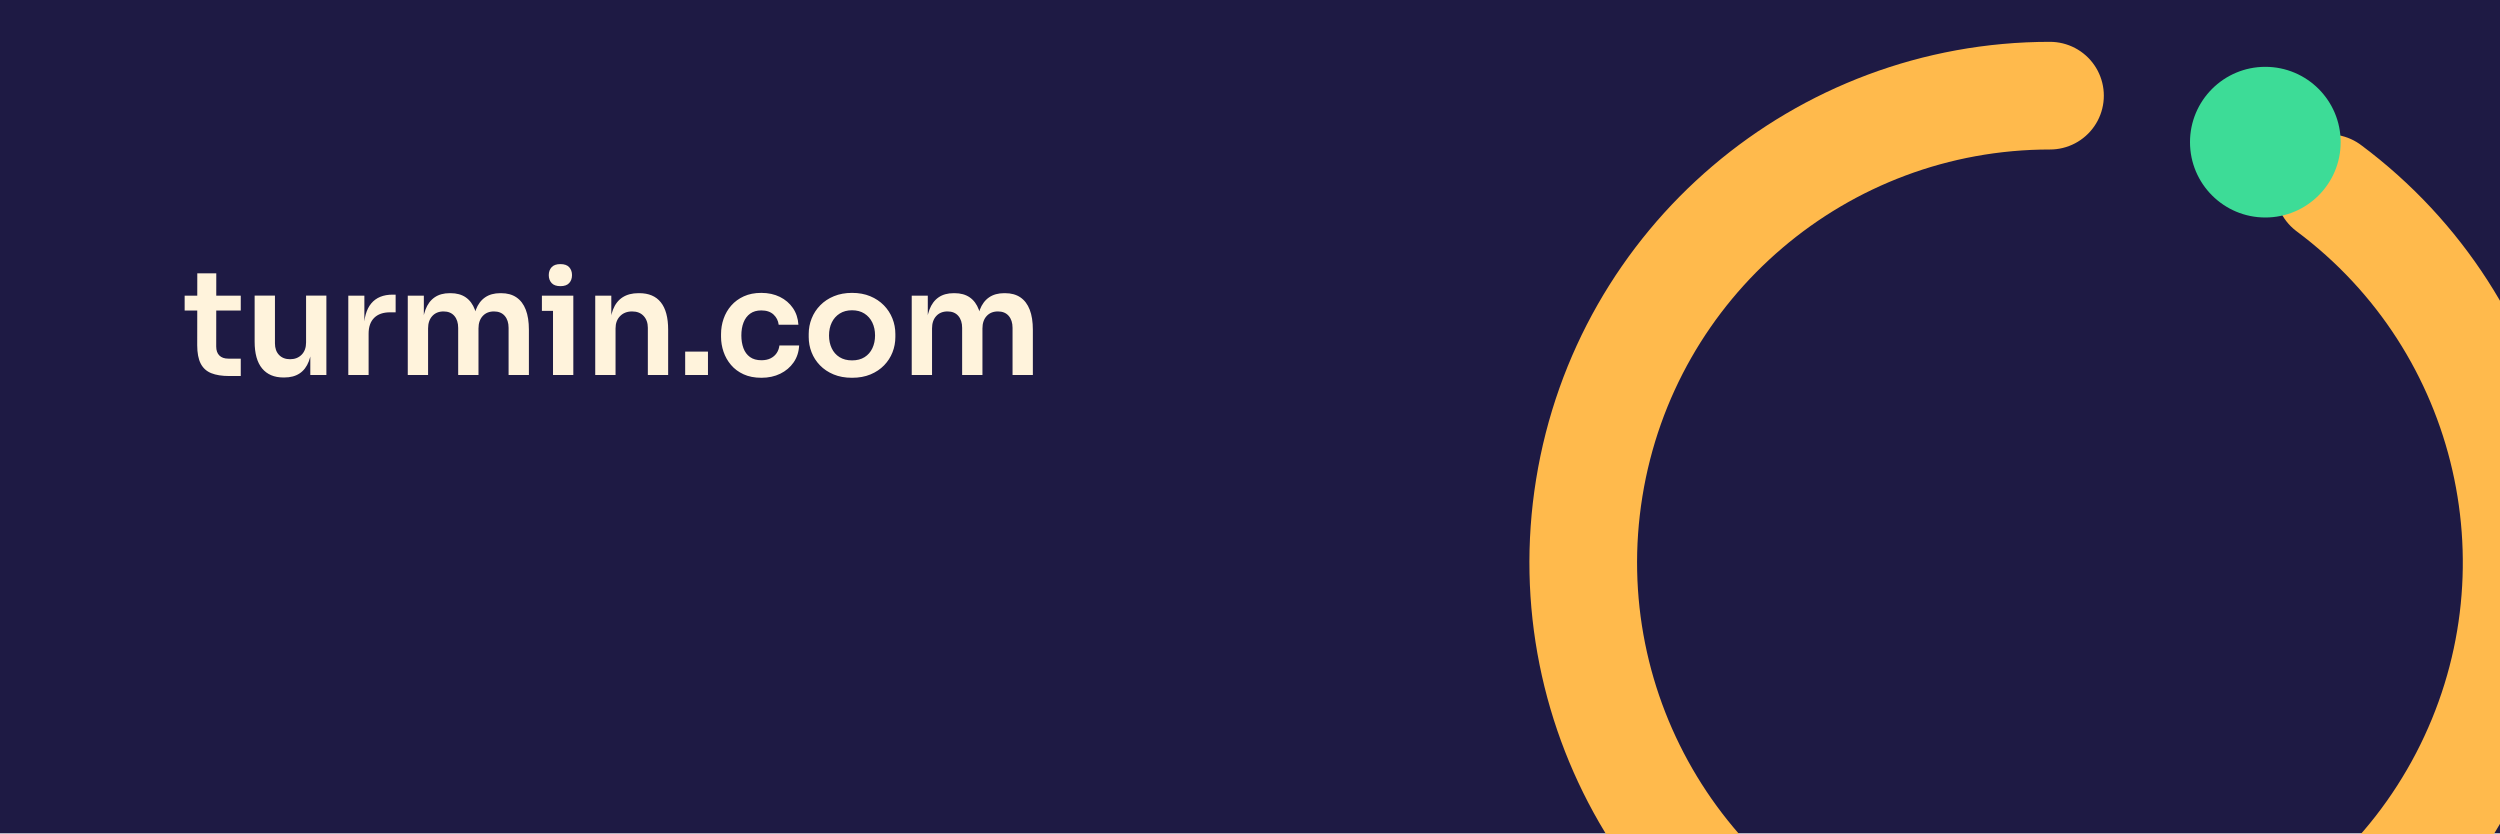
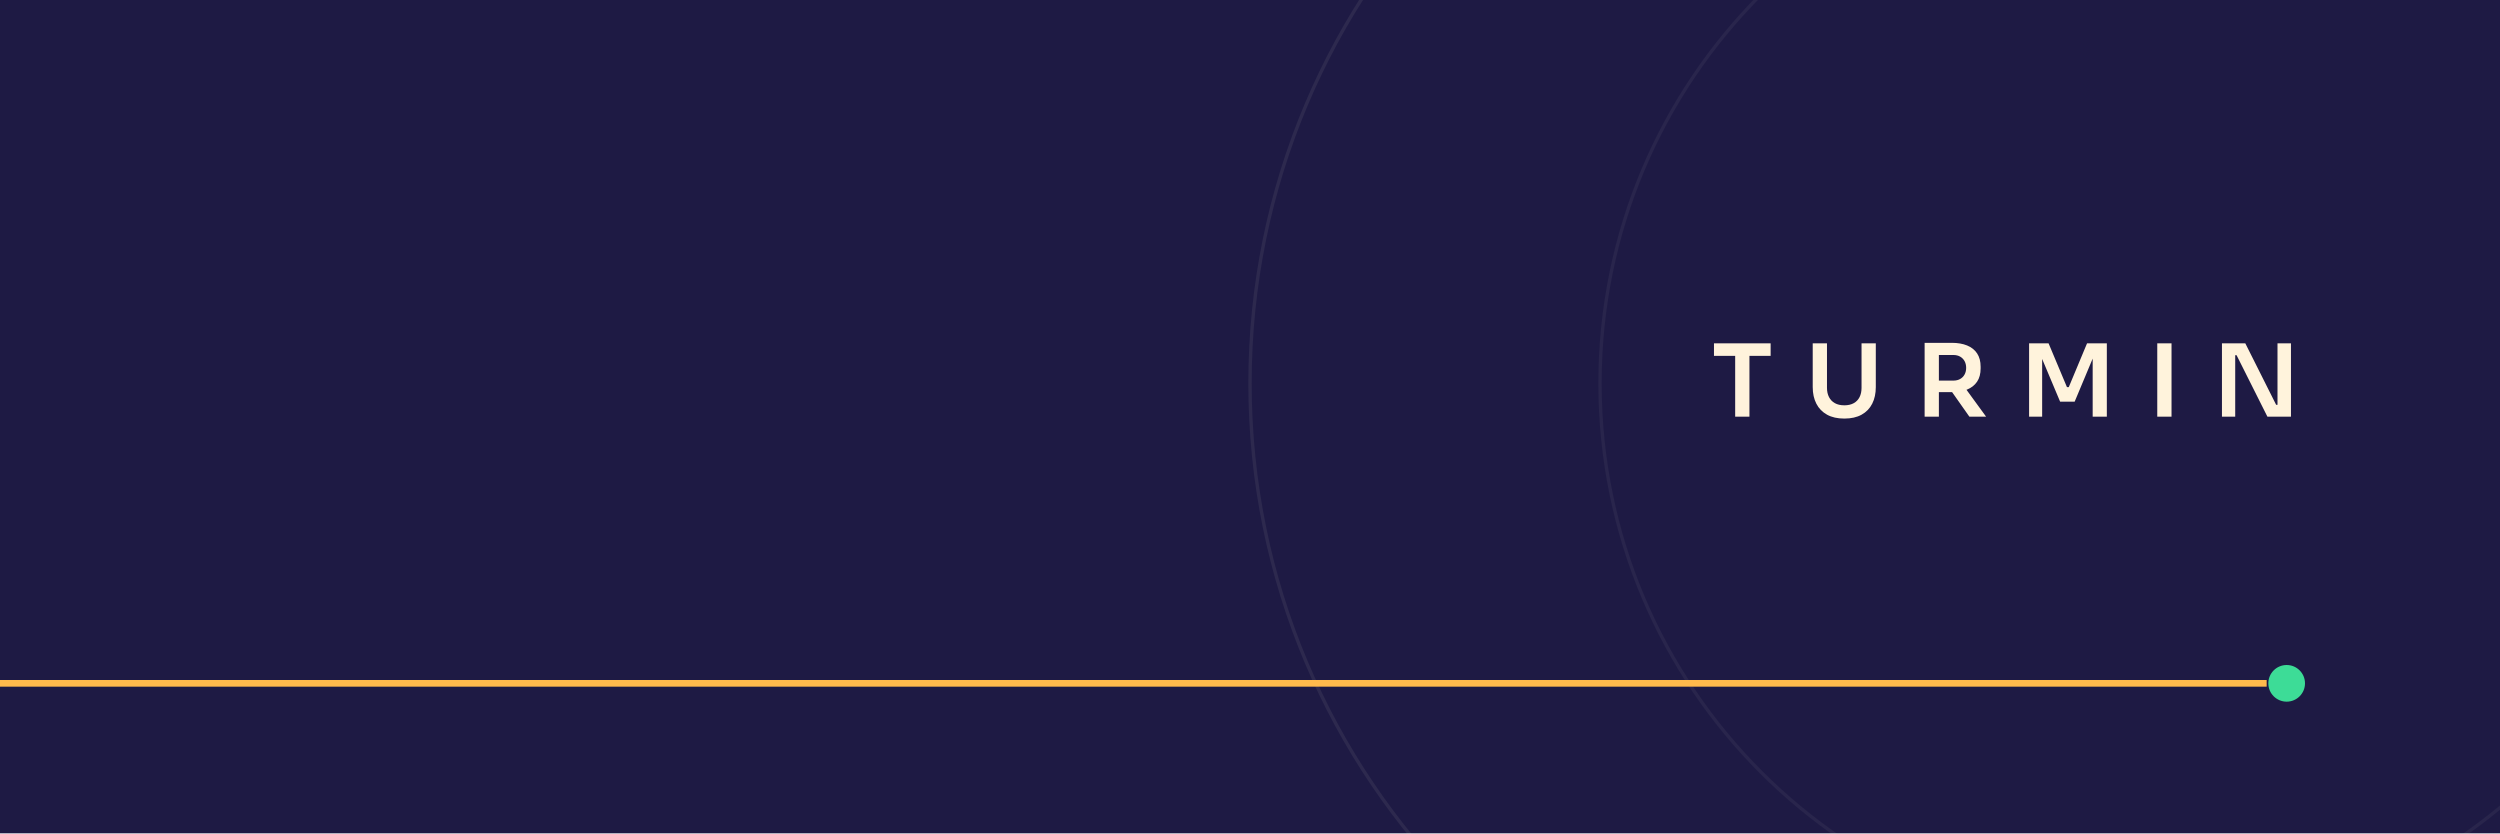
<svg xmlns="http://www.w3.org/2000/svg" viewBox="0 0 1500 500" width="1500" height="500" role="img" aria-label="Turmin">
  <rect width="1500" height="500" fill="#1E1A44" />
-   <path fill="none" stroke="#FFBA4C" stroke-width="64.6" stroke-linecap="round" d="M1397.3 112.9A280 280 0 1 1 1230.0 57.4" />
-   <circle cx="1359.2" cy="85.3" r="45.2" fill="#3DDC97" />
-   <path fill="#FFF3DC" transform="translate(110 225) scale(0.08767)" d="M314.5 7.0Q239.5 7.0 191.0 -12.5Q142.5 -32.0 118.75 -78.25Q95.0 -124.5 95.0 -203.5L95.5 -696.0H225.5L225.0 -195.0Q225.0 -155.0 246.5 -133.5Q268.0 -112.0 308.0 -112.0H393.0V7.0ZM9.0 -441.0V-543.0H393.0V-441.0ZM685.0 17.0Q590.5 17.0 539.25 -44.75Q488.0 -106.5 488.0 -228.5V-543.5H627.0V-216.5Q627.0 -166.5 655.0 -137.25Q683.0 -108.0 730.5 -108.0Q779.0 -108.0 809.5 -138.75Q840.0 -169.5 840.0 -222.5V-543.5H979.0V0.0H869.0V-230.5H880.0Q880.0 -148.5 858.75 -93.5Q837.5 -38.5 795.75 -10.75Q754.0 17.0 691.0 17.0ZM1129.0 0.0V-543.0H1239.0V-313.0H1236.0Q1236.0 -429.5 1286.0 -489.75Q1336.0 -550.0 1433.0 -550.0H1453.0V-429.0H1415.0Q1344.5 -429.0 1306.25 -391.25Q1268.0 -353.5 1268.0 -282.5V0.0ZM1536.0 0.0V-543.0H1646.0V-309.5H1636.0Q1636.0 -391.5 1657.0 -447.0Q1678.0 -502.5 1719.5 -531.25Q1761.0 -560.0 1823.0 -560.0H1829.0Q1891.5 -560.0 1933.0 -531.25Q1974.5 -502.5 1995.25 -447.0Q2016.0 -391.5 2016.0 -309.5H1981.0Q1981.0 -391.5 2002.25 -447.0Q2023.5 -502.5 2065.25 -531.25Q2107.0 -560.0 2169.0 -560.0H2175.0Q2237.5 -560.0 2279.75 -531.25Q2322.0 -502.5 2343.5 -447.0Q2365.0 -391.5 2365.0 -309.5V0.0H2226.0V-322.5Q2226.0 -374.0 2199.75 -404.5Q2173.5 -435.0 2126.0 -435.0Q2077.5 -435.0 2048.75 -403.5Q2020.0 -372.0 2020.0 -318.5V0.0H1881.0V-322.5Q1881.0 -374.0 1854.75 -404.5Q1828.5 -435.0 1781.0 -435.0Q1732.5 -435.0 1703.75 -403.5Q1675.0 -372.0 1675.0 -318.5V0.0ZM2530.0 0.0V-543.0H2669.0V0.0ZM2454.0 -439.0V-543.0H2669.0V-439.0ZM2580.75 -608.0Q2540.0 -608.0 2520.5 -629.25Q2501.0 -650.5 2501.0 -683.5Q2501.0 -716.5 2520.56 -737.75Q2540.119 -759.0 2580.5 -759.0Q2621.5 -759.0 2640.75 -737.75Q2660.0 -716.5 2660.0 -683.5Q2660.0 -650.5 2640.75 -629.25Q2621.5 -608.0 2580.75 -608.0ZM2819.0 0.0V-543.0H2929.0V-310.0H2919.0Q2919.0 -392.5 2940.75 -448.0Q2962.5 -503.5 3006.25 -531.75Q3050.0 -560.0 3114.5 -560.0H3120.5Q3218.0 -560.0 3268.0 -497.25Q3318.0 -434.5 3318.0 -310.5V0.0H3179.0V-323.0Q3179.0 -373.0 3150.25 -404.0Q3121.5 -435.0 3071.5 -435.0Q3020.5 -435.0 2989.25 -403.25Q2958.0 -371.5 2958.0 -319.0V0.0ZM3434.5 0.0V-160.0H3590.5V0.0ZM3956.5 19.0Q3886.0 19.0 3834.25 -4.75Q3782.5 -28.5 3748.25 -68.75Q3714.0 -109.0 3697.0 -159.0Q3680.0 -209.0 3680.0 -261.0V-280.0Q3680.0 -334.5 3697.5 -385.0Q3715.0 -435.5 3749.75 -475.25Q3784.5 -515.0 3836.0 -538.5Q3887.5 -562.0 3955.5 -562.0Q4027.0 -562.0 4082.75 -534.5Q4138.5 -507.0 4172.0 -458.0Q4205.5 -409.0 4209.5 -344.0H4074.5Q4069.5 -385.5 4039.25 -413.75Q4009.0 -442.0 3955.5 -442.0Q3909.5 -442.0 3879.25 -420.0Q3849.0 -398.0 3834.0 -359.5Q3819.0 -321.0 3819.0 -270.5Q3819.0 -222.5 3833.25 -183.75Q3847.5 -145.0 3878.0 -123.0Q3908.5 -101.0 3956.5 -101.0Q3993.0 -101.0 4019.0 -114.0Q4045.0 -127.0 4060.5 -149.75Q4076.0 -172.5 4079.5 -202.0H4214.5Q4211.0 -135.5 4176.5 -86.0Q4142.0 -36.5 4085.25 -8.75Q4028.5 19.0 3956.5 19.0ZM4576.5 19.0Q4505.0 19.0 4450.0 -4.0Q4395.0 -27.0 4357.0 -66.25Q4319.0 -105.5 4299.5 -155.5Q4280.0 -205.5 4280.0 -260.0V-281.0Q4280.0 -336.5 4300.25 -387.25Q4320.5 -438.0 4359.0 -477.25Q4397.5 -516.5 4452.5 -539.25Q4507.5 -562.0 4576.5 -562.0Q4646.0 -562.0 4700.75 -539.25Q4755.5 -516.5 4794.0 -477.25Q4832.5 -438.0 4852.75 -387.25Q4873.0 -336.5 4873.0 -281.0V-260.0Q4873.0 -205.5 4853.5 -155.5Q4834.0 -105.5 4796.0 -66.25Q4758.0 -27.0 4703.0 -4.0Q4648.0 19.0 4576.5 19.0ZM4576.5 -100.0Q4627.5 -100.0 4662.5 -122.25Q4697.5 -144.5 4715.75 -183.25Q4734.0 -222.0 4734.0 -270.5Q4734.0 -320.5 4715.25 -359.25Q4696.5 -398.0 4661.25 -420.5Q4626.0 -443.0 4576.5 -443.0Q4527.5 -443.0 4492.0 -420.5Q4456.5 -398.0 4437.75 -359.25Q4419.0 -320.5 4419.0 -270.5Q4419.0 -222.0 4437.25 -183.25Q4455.5 -144.5 4490.75 -122.25Q4526.0 -100.0 4576.5 -100.0ZM4985.0 0.0V-543.0H5095.0V-309.5H5085.0Q5085.0 -391.5 5106.0 -447.0Q5127.0 -502.5 5168.5 -531.25Q5210.0 -560.0 5272.0 -560.0H5278.0Q5340.5 -560.0 5382.0 -531.25Q5423.5 -502.5 5444.25 -447.0Q5465.0 -391.5 5465.0 -309.5H5430.0Q5430.0 -391.5 5451.25 -447.0Q5472.5 -502.5 5514.25 -531.25Q5556.0 -560.0 5618.0 -560.0H5624.0Q5686.5 -560.0 5728.75 -531.25Q5771.0 -502.5 5792.5 -447.0Q5814.0 -391.5 5814.0 -309.5V0.0H5675.0V-322.5Q5675.0 -374.0 5648.75 -404.5Q5622.5 -435.0 5575.0 -435.0Q5526.5 -435.0 5497.75 -403.5Q5469.0 -372.0 5469.0 -318.5V0.0H5330.0V-322.5Q5330.0 -374.0 5303.75 -404.5Q5277.5 -435.0 5230.0 -435.0Q5181.5 -435.0 5152.75 -403.5Q5124.0 -372.0 5124.0 -318.5V0.0Z" />
+   <circle cx="1180" cy="230" r="430" fill="none" stroke="#FFF3DC" stroke-opacity=".07" stroke-width="2.0" />
+   <circle cx="1290" cy="230" r="330" fill="none" stroke="#FFF3DC" stroke-opacity=".05" stroke-width="2.0" />
+   <line x1="0" y1="410" x2="1360" y2="410" stroke="#FFBA4C" stroke-width="4.0" />
+   <circle cx="1372" cy="410" r="11.0" fill="#3DDC97" />
+   <path fill="#FFF3DC" transform="translate(1027.0 250) scale(0.06027)" d="M234.0 0.0V-625.0H376.0V0.0ZM23.0 -605.0V-730.0H587.0V-605.0ZM1320.5 19.0Q1218.5 19.0 1148.5 -19.75Q1078.5 -58.5 1042.25 -129.0Q1006.0 -199.5 1006.0 -294.5V-730.0H1148.0V-286.5Q1148.0 -234.5 1168.0 -195.25Q1188.0 -156.0 1226.5 -134.5Q1265.0 -113.0 1320.5 -113.0Q1376.0 -113.0 1414.25 -134.25Q1452.5 -155.5 1472.25 -194.5Q1492.0 -233.5 1492.0 -286.5V-730.0H1634.0V-294.5Q1634.0 -199.5 1598.25 -129.0Q1562.5 -58.5 1492.75 -19.75Q1423.0 19.0 1320.5 19.0ZM2120.0 0.0V-735.0H2262.0V0.0ZM2565.5 0.0 2342.0 -317.5H2500.5L2732.0 0.0ZM2220.0 -244.0V-359.0H2405.5Q2445.0 -359.0 2473.5 -375.0Q2502.0 -391.0 2517.75 -419.75Q2533.5 -448.5 2533.5 -486.0Q2533.5 -524.0 2517.75 -552.75Q2502.0 -581.5 2473.5 -597.75Q2445.0 -614.0 2405.5 -614.0H2220.0V-735.0H2391.0Q2478.5 -735.0 2543.0 -708.75Q2607.5 -682.5 2642.5 -629.75Q2677.5 -577.0 2677.5 -496.5V-480.5Q2677.5 -400.0 2642.0 -347.75Q2606.5 -295.5 2542.5 -269.75Q2478.5 -244.0 2391.0 -244.0ZM3160.0 0.0V-730.0H3354.0L3537.0 -294.0H3555.0L3737.0 -730.0H3934.0V0.0H3793.0V-623.0L3811.0 -621.0L3613.5 -149.0H3469.0L3270.5 -621.0L3290.0 -623.0V0.0ZM4436.0 0.0V-730.0H4578.0V0.0ZM5080.0 0.0V-730.0H5312.5L5619.5 -118.0H5653.0L5633.0 -100.0V-730.0H5767.0V0.0H5532.5L5225.5 -612.0H5192.0L5212.0 -630.0V0.0Z" />
</svg>
